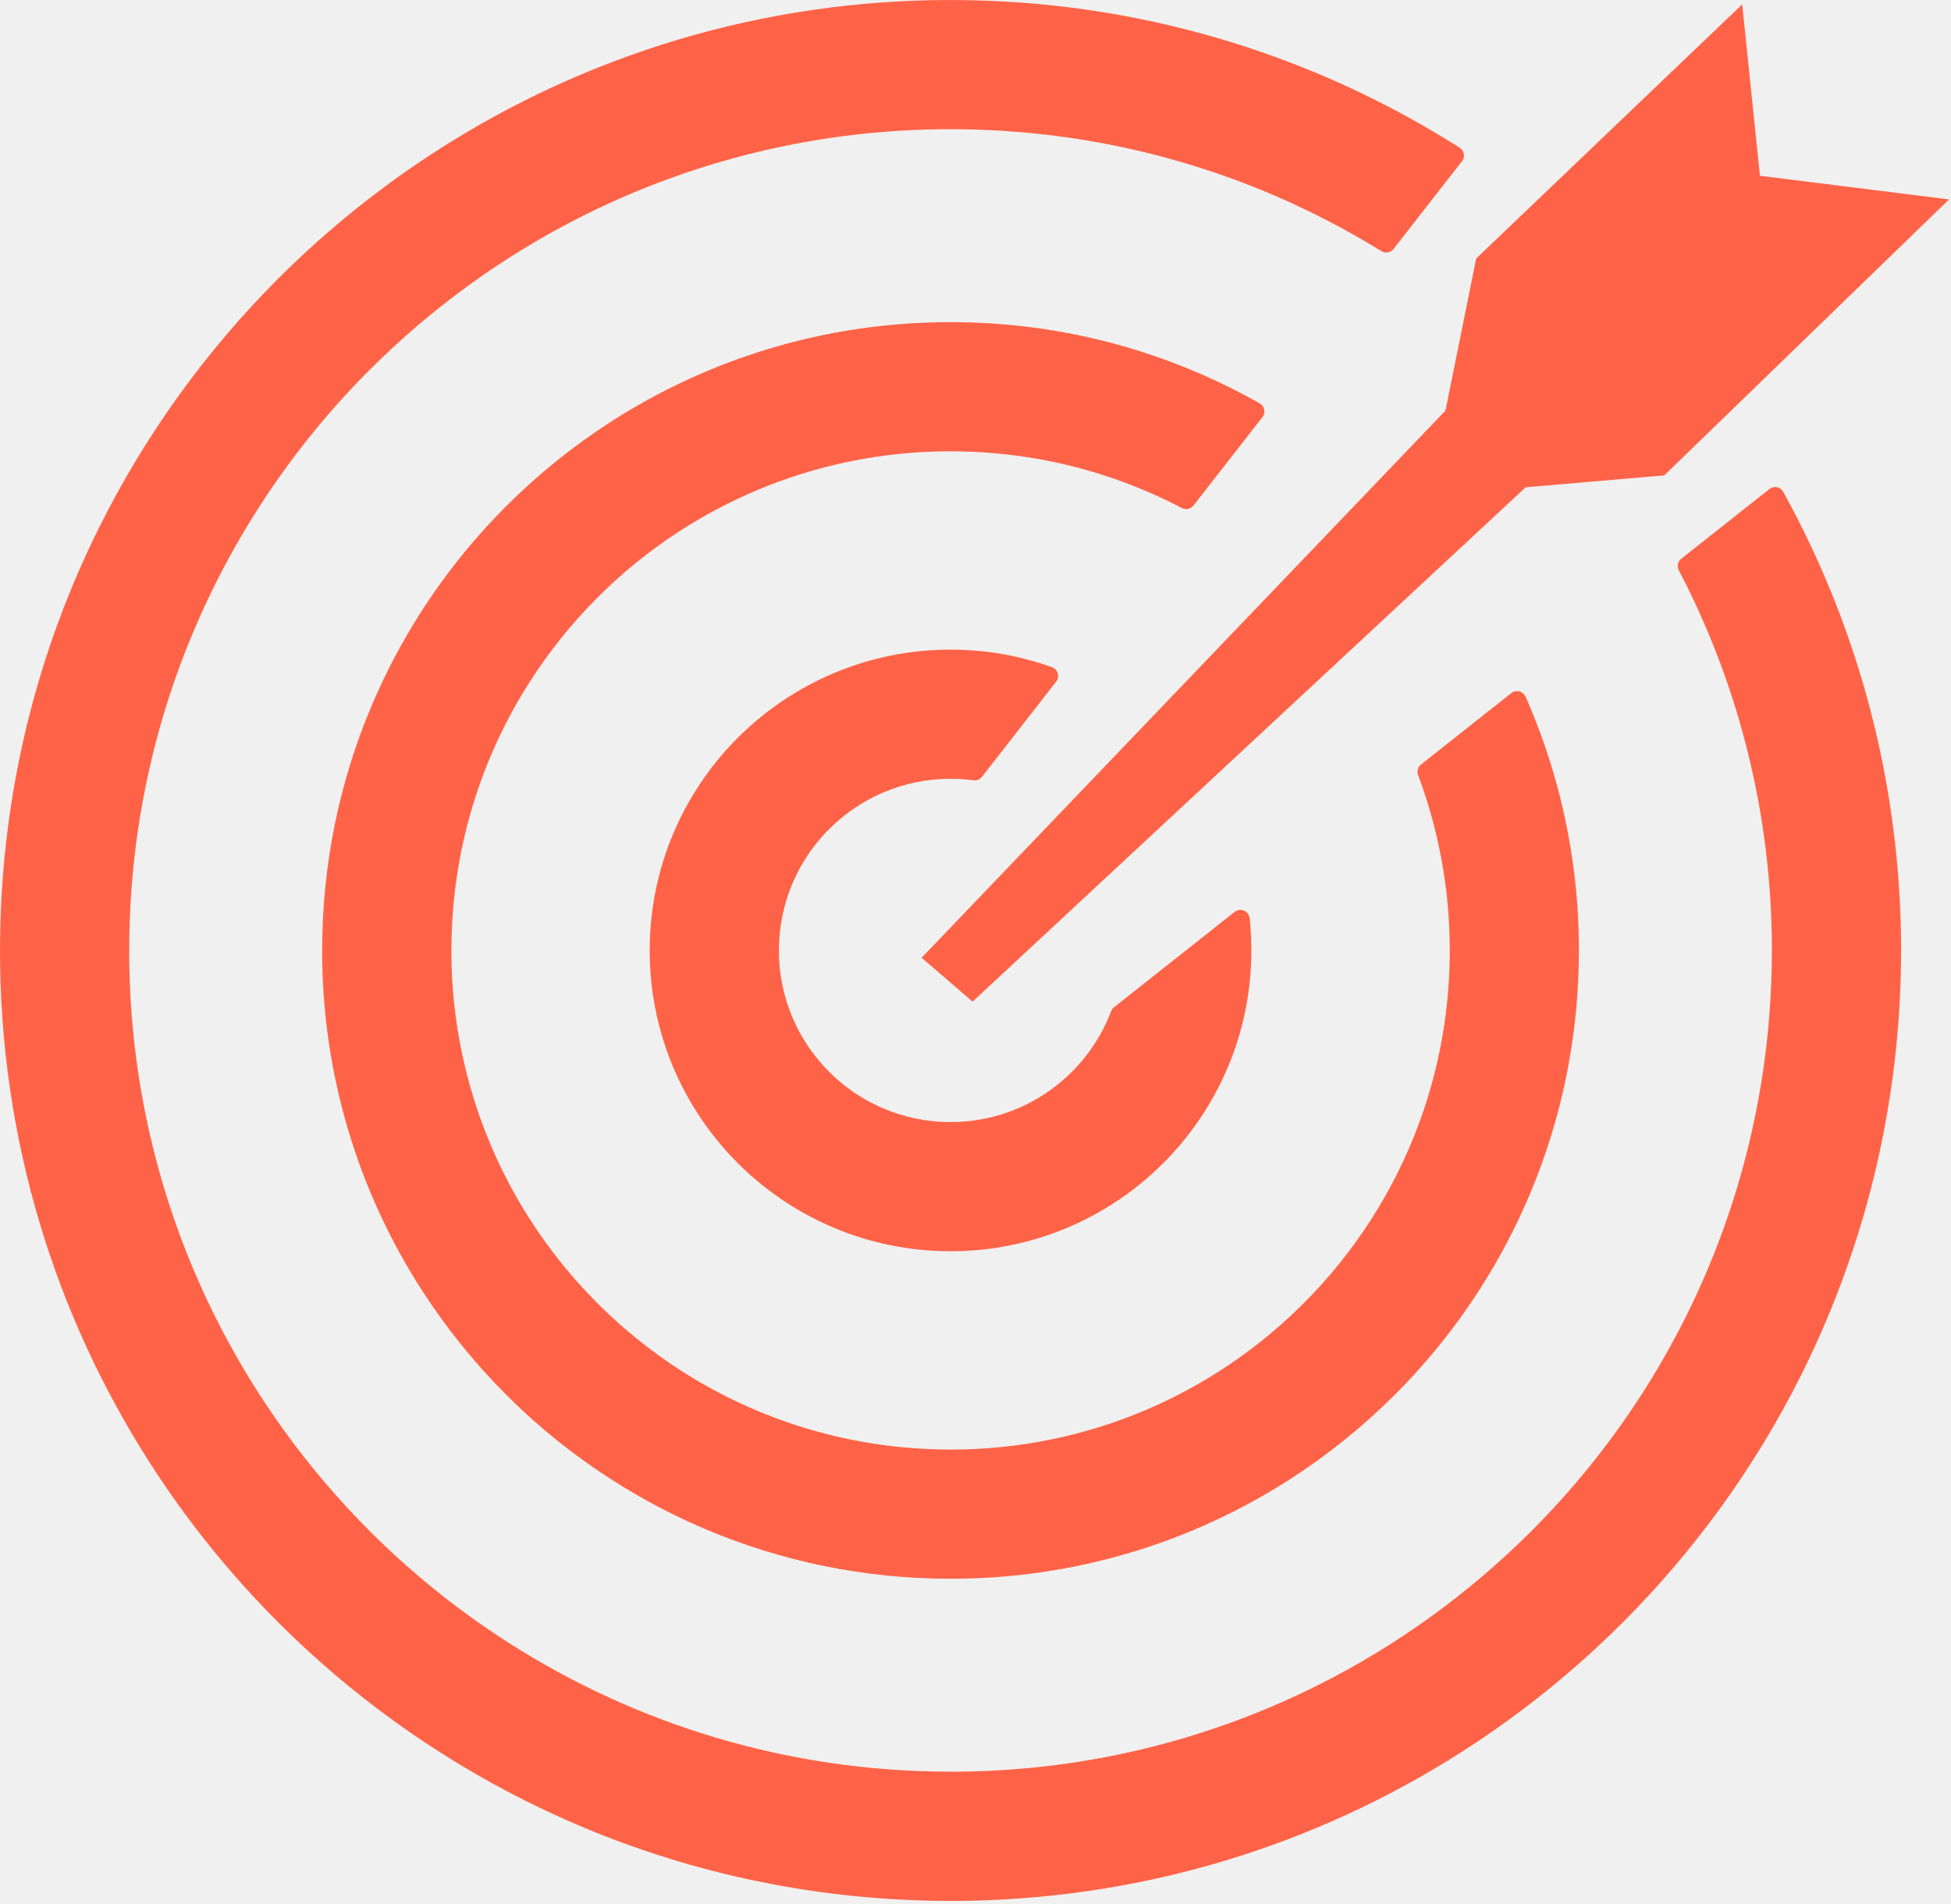
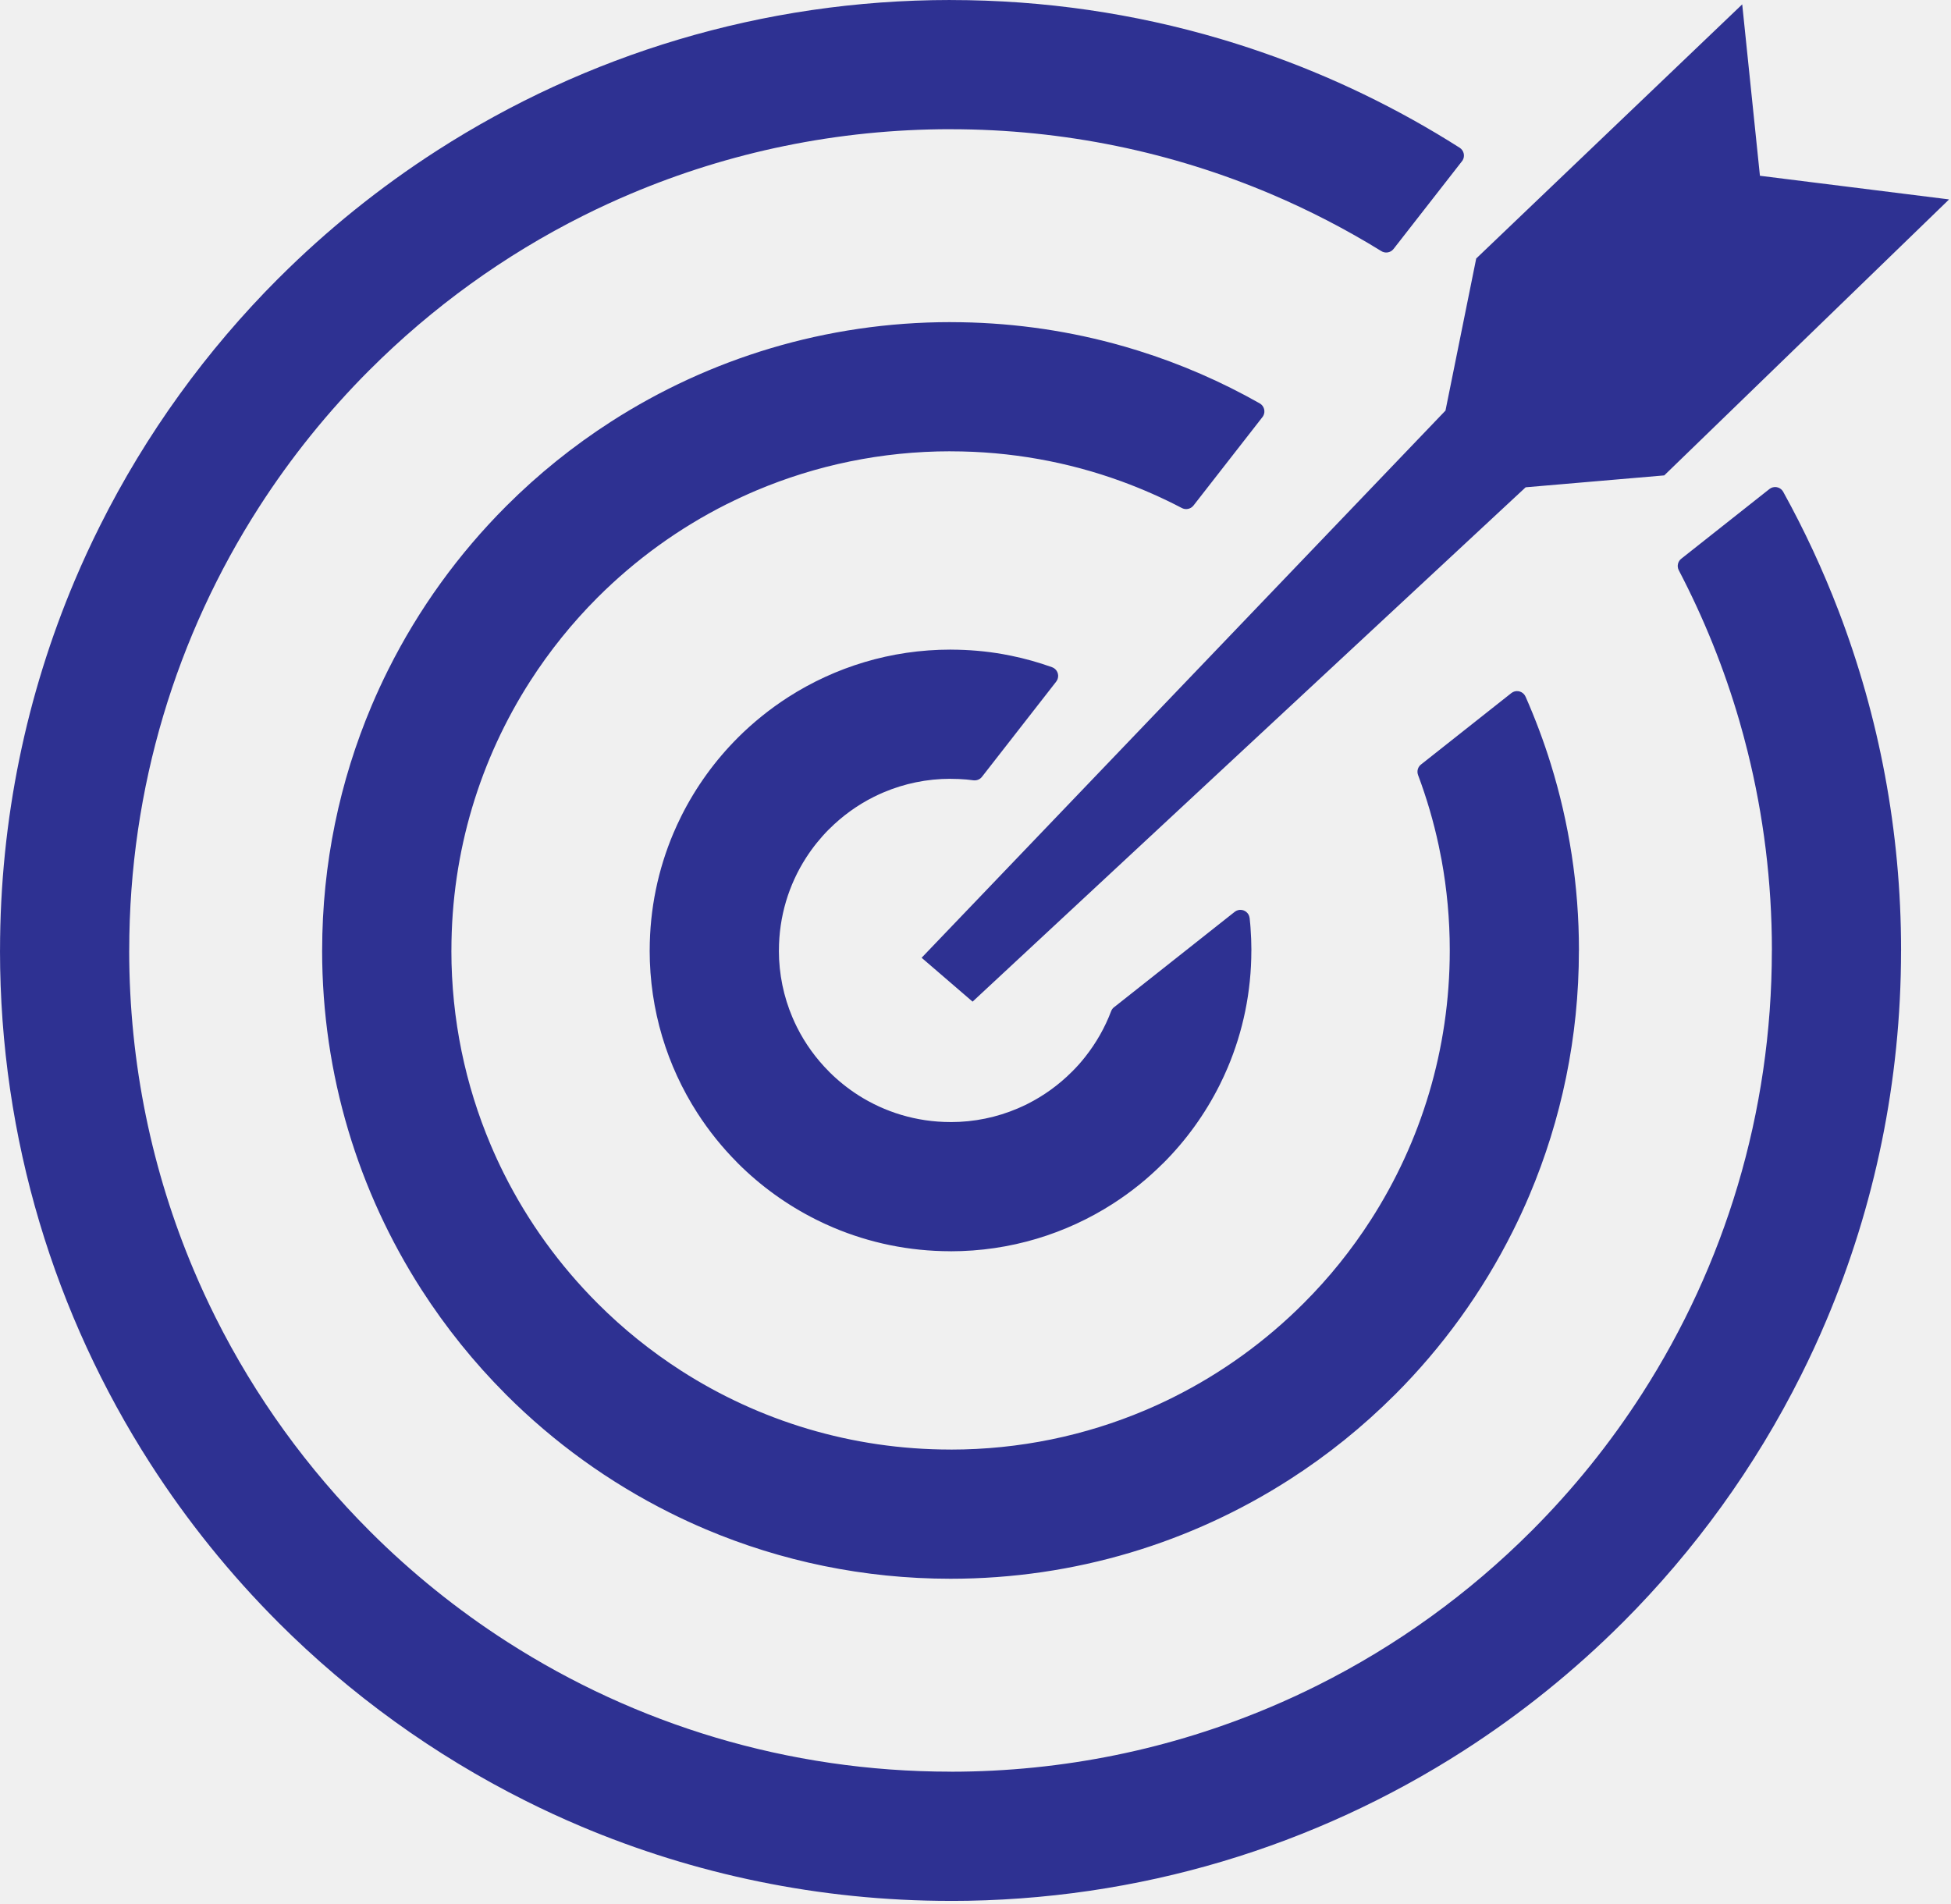
<svg xmlns="http://www.w3.org/2000/svg" width="123" height="120" viewBox="0 0 123 120" fill="none">
-   <g clip-path="url(#clip0_4_6)">
-     <path d="M59.927 0H59.936V0.002C65.838 0.003 71.542 0.857 76.926 2.448C77.787 2.702 78.656 2.982 79.531 3.284C83.959 4.816 88.145 6.849 92.022 9.313C92.295 9.486 92.376 9.848 92.204 10.121C92.186 10.148 92.165 10.175 92.144 10.199L87.856 15.697C87.666 15.941 87.32 15.993 87.068 15.822L87.058 15.816C85.968 15.143 84.842 14.506 83.686 13.907C82.521 13.305 81.337 12.747 80.136 12.238L80.134 12.237C73.928 9.604 67.099 8.148 59.926 8.148H59.92V8.146C52.774 8.146 45.962 9.597 39.768 12.217C38.756 12.645 37.763 13.103 36.793 13.588C31.786 16.092 27.238 19.389 23.313 23.314L23.309 23.318L23.282 23.343C21.98 24.647 20.747 26.02 19.59 27.456C18.426 28.901 17.335 30.412 16.328 31.98C11.151 40.04 8.147 49.632 8.147 59.926V59.932H8.145C8.145 67.078 9.596 73.89 12.216 80.084C12.644 81.097 13.102 82.089 13.587 83.059C16.091 88.065 19.388 92.614 23.314 96.539L23.318 96.543L23.34 96.566C24.644 97.869 26.019 99.103 27.456 100.261C28.901 101.426 30.412 102.516 31.981 103.523C40.041 108.7 49.634 111.704 59.927 111.704H59.933V111.707C67.081 111.706 73.891 110.256 80.085 107.636C81.098 107.208 82.09 106.75 83.06 106.265C88.067 103.761 92.616 100.464 96.54 96.539L96.545 96.534L96.575 96.505C97.875 95.202 99.107 93.831 100.263 92.397C101.428 90.952 102.518 89.44 103.525 87.872C108.703 79.812 111.706 70.22 111.706 59.927V59.917H111.709C111.708 55.598 111.177 51.396 110.176 47.38C110.01 46.711 109.835 46.062 109.653 45.434C108.691 42.127 107.406 38.955 105.839 35.956C105.703 35.697 105.781 35.383 106.011 35.215L111.552 30.834C111.804 30.634 112.171 30.677 112.37 30.93C112.388 30.952 112.403 30.976 112.416 31H112.418L112.422 31.008L112.428 31.02C113.089 32.218 113.714 33.445 114.295 34.696C114.877 35.948 115.416 37.221 115.91 38.51C118.457 45.162 119.853 52.384 119.853 59.928V59.934H119.851C119.85 68.205 118.172 76.088 115.14 83.255C114.649 84.418 114.119 85.567 113.552 86.698C110.649 92.503 106.835 97.767 102.301 102.302L102.297 102.306L102.275 102.326C100.763 103.837 99.17 105.266 97.504 106.609C95.831 107.958 94.083 109.218 92.27 110.383C82.94 116.375 71.837 119.854 59.926 119.854H59.92V119.852C51.649 119.851 43.766 118.173 36.599 115.141C35.436 114.65 34.287 114.119 33.155 113.552C27.351 110.65 22.086 106.835 17.551 102.302L17.547 102.297L17.519 102.268C16.011 100.758 14.584 99.168 13.244 97.505C11.896 95.832 10.635 94.084 9.471 92.271C3.479 82.939 0 71.837 0 59.927V59.92H0.002C0.003 51.649 1.681 43.767 4.712 36.599C5.204 35.436 5.734 34.288 6.301 33.155C9.203 27.351 13.018 22.087 17.551 17.552L17.555 17.548L17.581 17.525C19.091 16.016 20.684 14.587 22.347 13.246C24.021 11.898 25.768 10.637 27.582 9.473C36.915 3.478 48.017 0 59.927 0ZM93.067 16.299L109.837 0.275L110.954 11.082L122.88 12.573L104.922 29.974L96.184 30.724L61.316 63.154L58.103 60.387L91.13 25.887L93.067 16.299ZM59.927 40.958H59.942V40.96C61.07 40.961 62.168 41.058 63.225 41.244C63.348 41.266 63.522 41.299 63.742 41.344H63.745C64.625 41.524 65.487 41.767 66.324 42.067C66.628 42.175 66.786 42.509 66.677 42.813C66.656 42.873 66.624 42.927 66.587 42.975L66.588 42.976L61.907 48.98C61.776 49.149 61.568 49.224 61.369 49.198V49.2L61.342 49.196L61.134 49.172L61.116 49.169L60.936 49.15L60.921 49.148C60.609 49.121 60.278 49.106 59.927 49.106H59.921V49.103C58.43 49.104 57.006 49.408 55.712 49.956C55.498 50.047 55.29 50.143 55.091 50.242C54.049 50.763 53.099 51.452 52.276 52.275L52.272 52.279L52.245 52.303C51.981 52.569 51.731 52.85 51.495 53.143C51.252 53.444 51.024 53.761 50.813 54.089C49.733 55.771 49.107 57.776 49.107 59.926V59.932H49.104C49.105 61.425 49.409 62.848 49.957 64.141C50.048 64.356 50.144 64.564 50.243 64.762C50.764 65.805 51.454 66.754 52.276 67.576L52.28 67.581L52.304 67.606C52.57 67.87 52.851 68.122 53.144 68.357C53.445 68.6 53.762 68.829 54.09 69.04C55.773 70.119 57.778 70.746 59.927 70.746H59.933V70.748C61.426 70.748 62.85 70.444 64.142 69.896C64.357 69.805 64.564 69.709 64.763 69.61C65.806 69.088 66.755 68.399 67.577 67.576L67.582 67.571L67.602 67.552C67.748 67.405 67.89 67.256 68.021 67.109C68.152 66.962 68.289 66.797 68.429 66.619C69.107 65.759 69.658 64.795 70.05 63.758C70.095 63.637 70.176 63.539 70.277 63.474L77.841 57.492C78.094 57.292 78.46 57.335 78.66 57.588C78.73 57.677 78.769 57.78 78.781 57.885H78.784L78.789 57.93L78.791 57.961L78.815 58.211V58.218H78.817L78.839 58.49V58.495C78.874 58.975 78.894 59.452 78.894 59.926V59.932H78.891C78.89 62.549 78.359 65.043 77.4 67.311C77.246 67.676 77.077 68.04 76.897 68.401C75.976 70.24 74.77 71.907 73.337 73.339L73.333 73.343L73.301 73.37C72.829 73.84 72.333 74.287 71.816 74.704C71.286 75.13 70.732 75.53 70.16 75.897C67.206 77.793 63.694 78.894 59.926 78.894H59.92V78.891C57.303 78.89 54.809 78.359 52.542 77.4C52.177 77.246 51.812 77.077 51.452 76.897C49.613 75.976 47.946 74.77 46.514 73.338L46.51 73.334L46.477 73.298C46.009 72.827 45.565 72.332 45.149 71.816C44.722 71.286 44.323 70.733 43.955 70.16C42.059 67.207 40.958 63.694 40.958 59.927V59.92H40.96C40.961 57.304 41.493 54.81 42.451 52.543C42.606 52.178 42.774 51.814 42.954 51.453C43.873 49.617 45.079 47.951 46.513 46.517L46.514 46.516L46.513 46.515L46.517 46.511C46.992 46.037 47.499 45.582 48.035 45.15C48.565 44.723 49.118 44.324 49.691 43.956C52.647 42.059 56.161 40.958 59.927 40.958ZM60.92 49.148C60.613 49.11 60.389 48.838 60.408 48.53L60.92 49.148ZM59.927 20.31H59.937V20.312C63.481 20.313 66.914 20.779 70.175 21.65C70.706 21.792 71.234 21.945 71.757 22.109C74.442 22.947 77.008 24.067 79.418 25.432C79.698 25.591 79.797 25.948 79.638 26.228C79.623 26.252 79.608 26.277 79.59 26.299L79.587 26.302L75.243 31.874C75.061 32.106 74.738 32.164 74.49 32.021L74.476 32.014C73.888 31.707 73.275 31.41 72.638 31.13C71.997 30.847 71.353 30.587 70.707 30.351C67.348 29.125 63.716 28.456 59.926 28.456H59.92V28.454C55.577 28.454 51.438 29.337 47.673 30.929C47.079 31.181 46.475 31.46 45.865 31.764L45.819 31.785C42.796 33.304 40.048 35.299 37.673 37.673L37.669 37.677L37.646 37.7C36.859 38.489 36.112 39.323 35.411 40.193C34.704 41.071 34.041 41.99 33.429 42.943C30.284 47.841 28.459 53.671 28.459 59.926V59.932H28.457C28.457 64.275 29.34 68.415 30.932 72.179C31.192 72.795 31.471 73.399 31.765 73.987C33.286 77.028 35.29 79.792 37.676 82.178L37.68 82.182C38.482 82.985 39.323 83.741 40.195 84.443C41.073 85.15 41.992 85.813 42.945 86.425C47.843 89.571 53.674 91.395 59.928 91.395H59.934V91.397C64.277 91.397 68.417 90.515 72.182 88.923C72.798 88.662 73.402 88.384 73.99 88.089C77.031 86.568 79.795 84.565 82.181 82.178L82.185 82.174C82.988 81.371 83.744 80.531 84.446 79.659C85.153 78.78 85.816 77.862 86.428 76.908C89.575 72.009 91.4 66.179 91.4 59.926H91.398V59.911H91.4C91.4 57.97 91.222 56.066 90.884 54.22C90.833 53.944 90.773 53.642 90.704 53.321C90.377 51.786 89.938 50.297 89.401 48.865C89.305 48.608 89.401 48.326 89.618 48.178L95.281 43.7C95.534 43.5 95.9 43.543 96.099 43.796C96.129 43.835 96.153 43.874 96.172 43.916L96.177 43.926L96.181 43.934L96.182 43.933C96.477 44.602 96.761 45.298 97.032 46.019C97.299 46.731 97.545 47.446 97.766 48.162C98.921 51.881 99.544 55.832 99.544 59.925V59.931H99.541C99.541 65.398 98.432 70.609 96.428 75.346C96.104 76.113 95.752 76.873 95.377 77.623C93.458 81.461 90.937 84.941 87.94 87.937L87.935 87.941L87.913 87.962C86.915 88.957 85.865 89.901 84.767 90.786C83.661 91.678 82.505 92.511 81.307 93.28C75.137 97.242 67.798 99.541 59.926 99.541H59.92C54.453 99.54 49.242 98.431 44.504 96.427C43.737 96.102 42.977 95.751 42.227 95.376C38.39 93.456 34.909 90.936 31.912 87.939L31.908 87.935L31.88 87.905C30.887 86.91 29.946 85.862 29.064 84.766C28.172 83.66 27.339 82.504 26.569 81.306C22.607 75.137 20.308 67.797 20.308 59.926V59.92H20.31C20.311 54.453 21.421 49.242 23.425 44.504C23.749 43.737 24.1 42.977 24.475 42.227C26.393 38.392 28.914 34.913 31.911 31.915L31.912 31.914L31.911 31.913L31.915 31.909L31.941 31.885C32.937 30.89 33.987 29.948 35.083 29.065C36.19 28.173 37.345 27.34 38.543 26.571C44.715 22.609 52.056 20.31 59.927 20.31Z" fill="#FF6347" />
+   <g clip-path="url(#clip0_10_4)">
+     <mask id="mask0_10_4" style="mask-type:luminance" maskUnits="userSpaceOnUse" x="0" y="0" width="123" height="120">
+       <path d="M122.88 0H0V119.853H122.88V0Z" fill="white" />
+     </mask>
+     <g mask="url(#mask0_10_4)">
+       <path d="M59.927 0H59.936V0.002C65.838 0.003 71.542 0.857 76.926 2.448C77.787 2.702 78.656 2.982 79.531 3.284C83.959 4.816 88.145 6.849 92.022 9.313C92.295 9.486 92.376 9.848 92.204 10.121C92.186 10.148 92.165 10.175 92.144 10.199L87.856 15.697C87.666 15.941 87.32 15.993 87.068 15.822L87.058 15.816C85.968 15.143 84.842 14.506 83.686 13.907C82.521 13.305 81.337 12.747 80.136 12.238L80.134 12.237C73.928 9.604 67.099 8.148 59.926 8.148H59.92V8.146C52.774 8.146 45.962 9.597 39.768 12.217C38.756 12.645 37.763 13.103 36.793 13.588C31.786 16.092 27.238 19.389 23.313 23.314L23.309 23.318L23.282 23.343C21.98 24.647 20.747 26.02 19.59 27.456C18.426 28.901 17.335 30.412 16.328 31.98C11.151 40.04 8.147 49.632 8.147 59.926V59.932H8.145C8.145 67.078 9.596 73.89 12.216 80.084C12.644 81.097 13.102 82.089 13.587 83.059C16.091 88.065 19.388 92.614 23.314 96.539L23.318 96.543L23.34 96.566C24.644 97.869 26.019 99.103 27.456 100.261C28.901 101.426 30.412 102.516 31.981 103.523C40.041 108.7 49.634 111.704 59.927 111.704H59.933V111.707C67.081 111.706 73.891 110.256 80.085 107.636C81.098 107.208 82.09 106.75 83.06 106.265C88.067 103.761 92.616 100.464 96.54 96.539L96.545 96.534L96.575 96.505C97.875 95.202 99.107 93.831 100.263 92.397C101.428 90.952 102.518 89.44 103.525 87.872C108.703 79.812 111.706 70.22 111.706 59.927V59.917H111.709C111.708 55.598 111.177 51.396 110.176 47.38C110.01 46.711 109.835 46.062 109.653 45.434C108.691 42.127 107.406 38.955 105.839 35.956C105.703 35.697 105.781 35.383 106.011 35.215L111.552 30.834C111.804 30.634 112.171 30.677 112.37 30.93C112.388 30.952 112.403 30.976 112.416 31H112.418L112.422 31.008L112.428 31.02C113.089 32.218 113.714 33.445 114.295 34.696C114.877 35.948 115.416 37.221 115.91 38.51C118.457 45.162 119.853 52.384 119.853 59.928V59.934H119.851C119.85 68.205 118.172 76.088 115.14 83.255C114.649 84.418 114.119 85.567 113.552 86.698C110.649 92.503 106.835 97.767 102.301 102.302L102.297 102.306L102.275 102.326C100.763 103.837 99.17 105.266 97.504 106.609C95.831 107.958 94.083 109.218 92.27 110.383C82.94 116.375 71.837 119.854 59.926 119.854H59.92V119.852C51.649 119.851 43.766 118.173 36.599 115.141C35.436 114.65 34.287 114.119 33.155 113.552C27.351 110.65 22.086 106.835 17.551 102.302L17.547 102.297L17.519 102.268C16.011 100.758 14.584 99.168 13.244 97.505C11.896 95.832 10.635 94.084 9.471 92.271C3.479 82.939 0 71.837 0 59.927V59.92H0.002C0.003 51.649 1.681 43.767 4.712 36.599C5.204 35.436 5.734 34.288 6.301 33.155C9.203 27.351 13.018 22.087 17.551 17.552L17.555 17.548L17.581 17.525C19.091 16.016 20.684 14.587 22.347 13.246C24.021 11.898 25.768 10.637 27.582 9.473C36.915 3.478 48.017 0 59.927 0ZM93.067 16.299L109.837 0.275L110.954 11.082L122.88 12.573L104.922 29.974L96.184 30.724L61.316 63.154L58.103 60.387L91.13 25.887L93.067 16.299ZM59.927 40.958H59.942V40.96C61.07 40.961 62.168 41.058 63.225 41.244C63.348 41.266 63.522 41.299 63.742 41.344H63.745C64.625 41.524 65.487 41.767 66.324 42.067C66.628 42.175 66.786 42.509 66.677 42.813C66.656 42.873 66.624 42.927 66.587 42.975L66.588 42.976L61.907 48.98C61.776 49.149 61.568 49.224 61.369 49.198V49.2L61.342 49.196L61.134 49.172L61.116 49.169L60.936 49.15L60.921 49.148C60.609 49.121 60.278 49.106 59.927 49.106H59.921V49.103C58.43 49.104 57.006 49.408 55.712 49.956C55.498 50.047 55.29 50.143 55.091 50.242C54.049 50.763 53.099 51.452 52.276 52.275L52.272 52.279L52.245 52.303C51.981 52.569 51.731 52.85 51.495 53.143C51.252 53.444 51.024 53.761 50.813 54.089C49.733 55.771 49.107 57.776 49.107 59.926V59.932H49.104C49.105 61.425 49.409 62.848 49.957 64.141C50.048 64.356 50.144 64.564 50.243 64.762C50.764 65.805 51.454 66.754 52.276 67.576L52.28 67.581L52.304 67.606C52.57 67.87 52.851 68.122 53.144 68.357C53.445 68.6 53.762 68.829 54.09 69.04C55.773 70.119 57.778 70.746 59.927 70.746H59.933V70.748C61.426 70.748 62.85 70.444 64.142 69.896C64.357 69.805 64.564 69.709 64.763 69.61C65.806 69.088 66.755 68.399 67.577 67.576L67.582 67.571L67.602 67.552C67.748 67.405 67.89 67.256 68.021 67.109C68.152 66.962 68.289 66.797 68.429 66.619C69.107 65.759 69.658 64.795 70.05 63.758C70.095 63.637 70.176 63.539 70.277 63.474L77.841 57.492C78.094 57.292 78.46 57.335 78.66 57.588C78.73 57.677 78.769 57.78 78.781 57.885H78.784L78.789 57.93L78.791 57.961L78.815 58.211V58.218H78.817L78.839 58.49V58.495C78.874 58.975 78.894 59.452 78.894 59.926V59.932H78.891C78.89 62.549 78.359 65.043 77.4 67.311C77.246 67.676 77.077 68.04 76.897 68.401C75.976 70.24 74.77 71.907 73.337 73.339L73.333 73.343L73.301 73.37C72.829 73.84 72.333 74.287 71.816 74.704C71.286 75.13 70.732 75.53 70.16 75.897C67.206 77.793 63.694 78.894 59.926 78.894H59.92V78.891C57.303 78.89 54.809 78.359 52.542 77.4C52.177 77.246 51.812 77.077 51.452 76.897C49.613 75.976 47.946 74.77 46.514 73.338L46.51 73.334L46.477 73.298C46.009 72.827 45.565 72.332 45.149 71.816C44.722 71.286 44.323 70.733 43.955 70.16C42.059 67.207 40.958 63.694 40.958 59.927V59.92H40.96C40.961 57.304 41.493 54.81 42.451 52.543C42.606 52.178 42.774 51.814 42.954 51.453C43.873 49.617 45.079 47.951 46.513 46.517L46.514 46.516L46.513 46.515L46.517 46.511C46.992 46.037 47.499 45.582 48.035 45.15C48.565 44.723 49.118 44.324 49.691 43.956C52.647 42.059 56.161 40.958 59.927 40.958ZM60.92 49.148C60.613 49.11 60.389 48.838 60.408 48.53L60.92 49.148ZM59.927 20.31H59.937V20.312C63.481 20.313 66.914 20.779 70.175 21.65C70.706 21.792 71.234 21.945 71.757 22.109C74.442 22.947 77.008 24.067 79.418 25.432C79.698 25.591 79.797 25.948 79.638 26.228C79.623 26.252 79.608 26.277 79.59 26.299L79.587 26.302L75.243 31.874C75.061 32.106 74.738 32.164 74.49 32.021L74.476 32.014C73.888 31.707 73.275 31.41 72.638 31.13C71.997 30.847 71.353 30.587 70.707 30.351C67.348 29.125 63.716 28.456 59.926 28.456H59.92V28.454C55.577 28.454 51.438 29.337 47.673 30.929C47.079 31.181 46.475 31.46 45.865 31.764L45.819 31.785C42.796 33.304 40.048 35.299 37.673 37.673L37.669 37.677L37.646 37.7C36.859 38.489 36.112 39.323 35.411 40.193C34.704 41.071 34.041 41.99 33.429 42.943C30.284 47.841 28.459 53.671 28.459 59.926V59.932H28.457C28.457 64.275 29.34 68.415 30.932 72.179C31.192 72.795 31.471 73.399 31.765 73.987C33.286 77.028 35.29 79.792 37.676 82.178L37.68 82.182C38.482 82.985 39.323 83.741 40.195 84.443C41.073 85.15 41.992 85.813 42.945 86.425C47.843 89.571 53.674 91.395 59.928 91.395H59.934V91.397C64.277 91.397 68.417 90.515 72.182 88.923C72.798 88.662 73.402 88.384 73.99 88.089C77.031 86.568 79.795 84.565 82.181 82.178L82.185 82.174C82.988 81.371 83.744 80.531 84.446 79.659C85.153 78.78 85.816 77.862 86.428 76.908C89.575 72.009 91.4 66.179 91.4 59.926H91.398V59.911H91.4C91.4 57.97 91.222 56.066 90.884 54.22C90.833 53.944 90.773 53.642 90.704 53.321C90.377 51.786 89.938 50.297 89.401 48.865C89.305 48.608 89.401 48.326 89.618 48.178L95.281 43.7C95.534 43.5 95.9 43.543 96.099 43.796C96.129 43.835 96.153 43.874 96.172 43.916L96.177 43.926L96.181 43.934L96.182 43.933C96.477 44.602 96.761 45.298 97.032 46.019C97.299 46.731 97.545 47.446 97.766 48.162C98.921 51.881 99.544 55.832 99.544 59.925V59.931H99.541C99.541 65.398 98.432 70.609 96.428 75.346C96.104 76.113 95.752 76.873 95.377 77.623C93.458 81.461 90.937 84.941 87.94 87.937L87.935 87.941L87.913 87.962C86.915 88.957 85.865 89.901 84.767 90.786C83.661 91.678 82.505 92.511 81.307 93.28C75.137 97.242 67.798 99.541 59.926 99.541H59.92C54.453 99.54 49.242 98.431 44.504 96.427C43.737 96.102 42.977 95.751 42.227 95.376C38.39 93.456 34.909 90.936 31.912 87.939L31.908 87.935L31.88 87.905C30.887 86.91 29.946 85.862 29.064 84.766C28.172 83.66 27.339 82.504 26.569 81.306C22.607 75.137 20.308 67.797 20.308 59.926V59.92H20.31C20.311 54.453 21.421 49.242 23.425 44.504C23.749 43.737 24.1 42.977 24.475 42.227C26.393 38.392 28.914 34.913 31.911 31.915L31.912 31.914L31.911 31.913L31.915 31.909L31.941 31.885C32.937 30.89 33.987 29.948 35.083 29.065C36.19 28.173 37.345 27.34 38.543 26.571C44.715 22.609 52.056 20.31 59.927 20.31Z" fill="#2E3192" />
+     </g>
  </g>
  <defs>
-     <clipPath id="clip0_4_6">
-       <rect width="122.88" height="119.853" fill="white" />
+     <clipPath id="clip0_10_4">
+       <rect width="123" height="120" fill="white" />
    </clipPath>
  </defs>
</svg>
